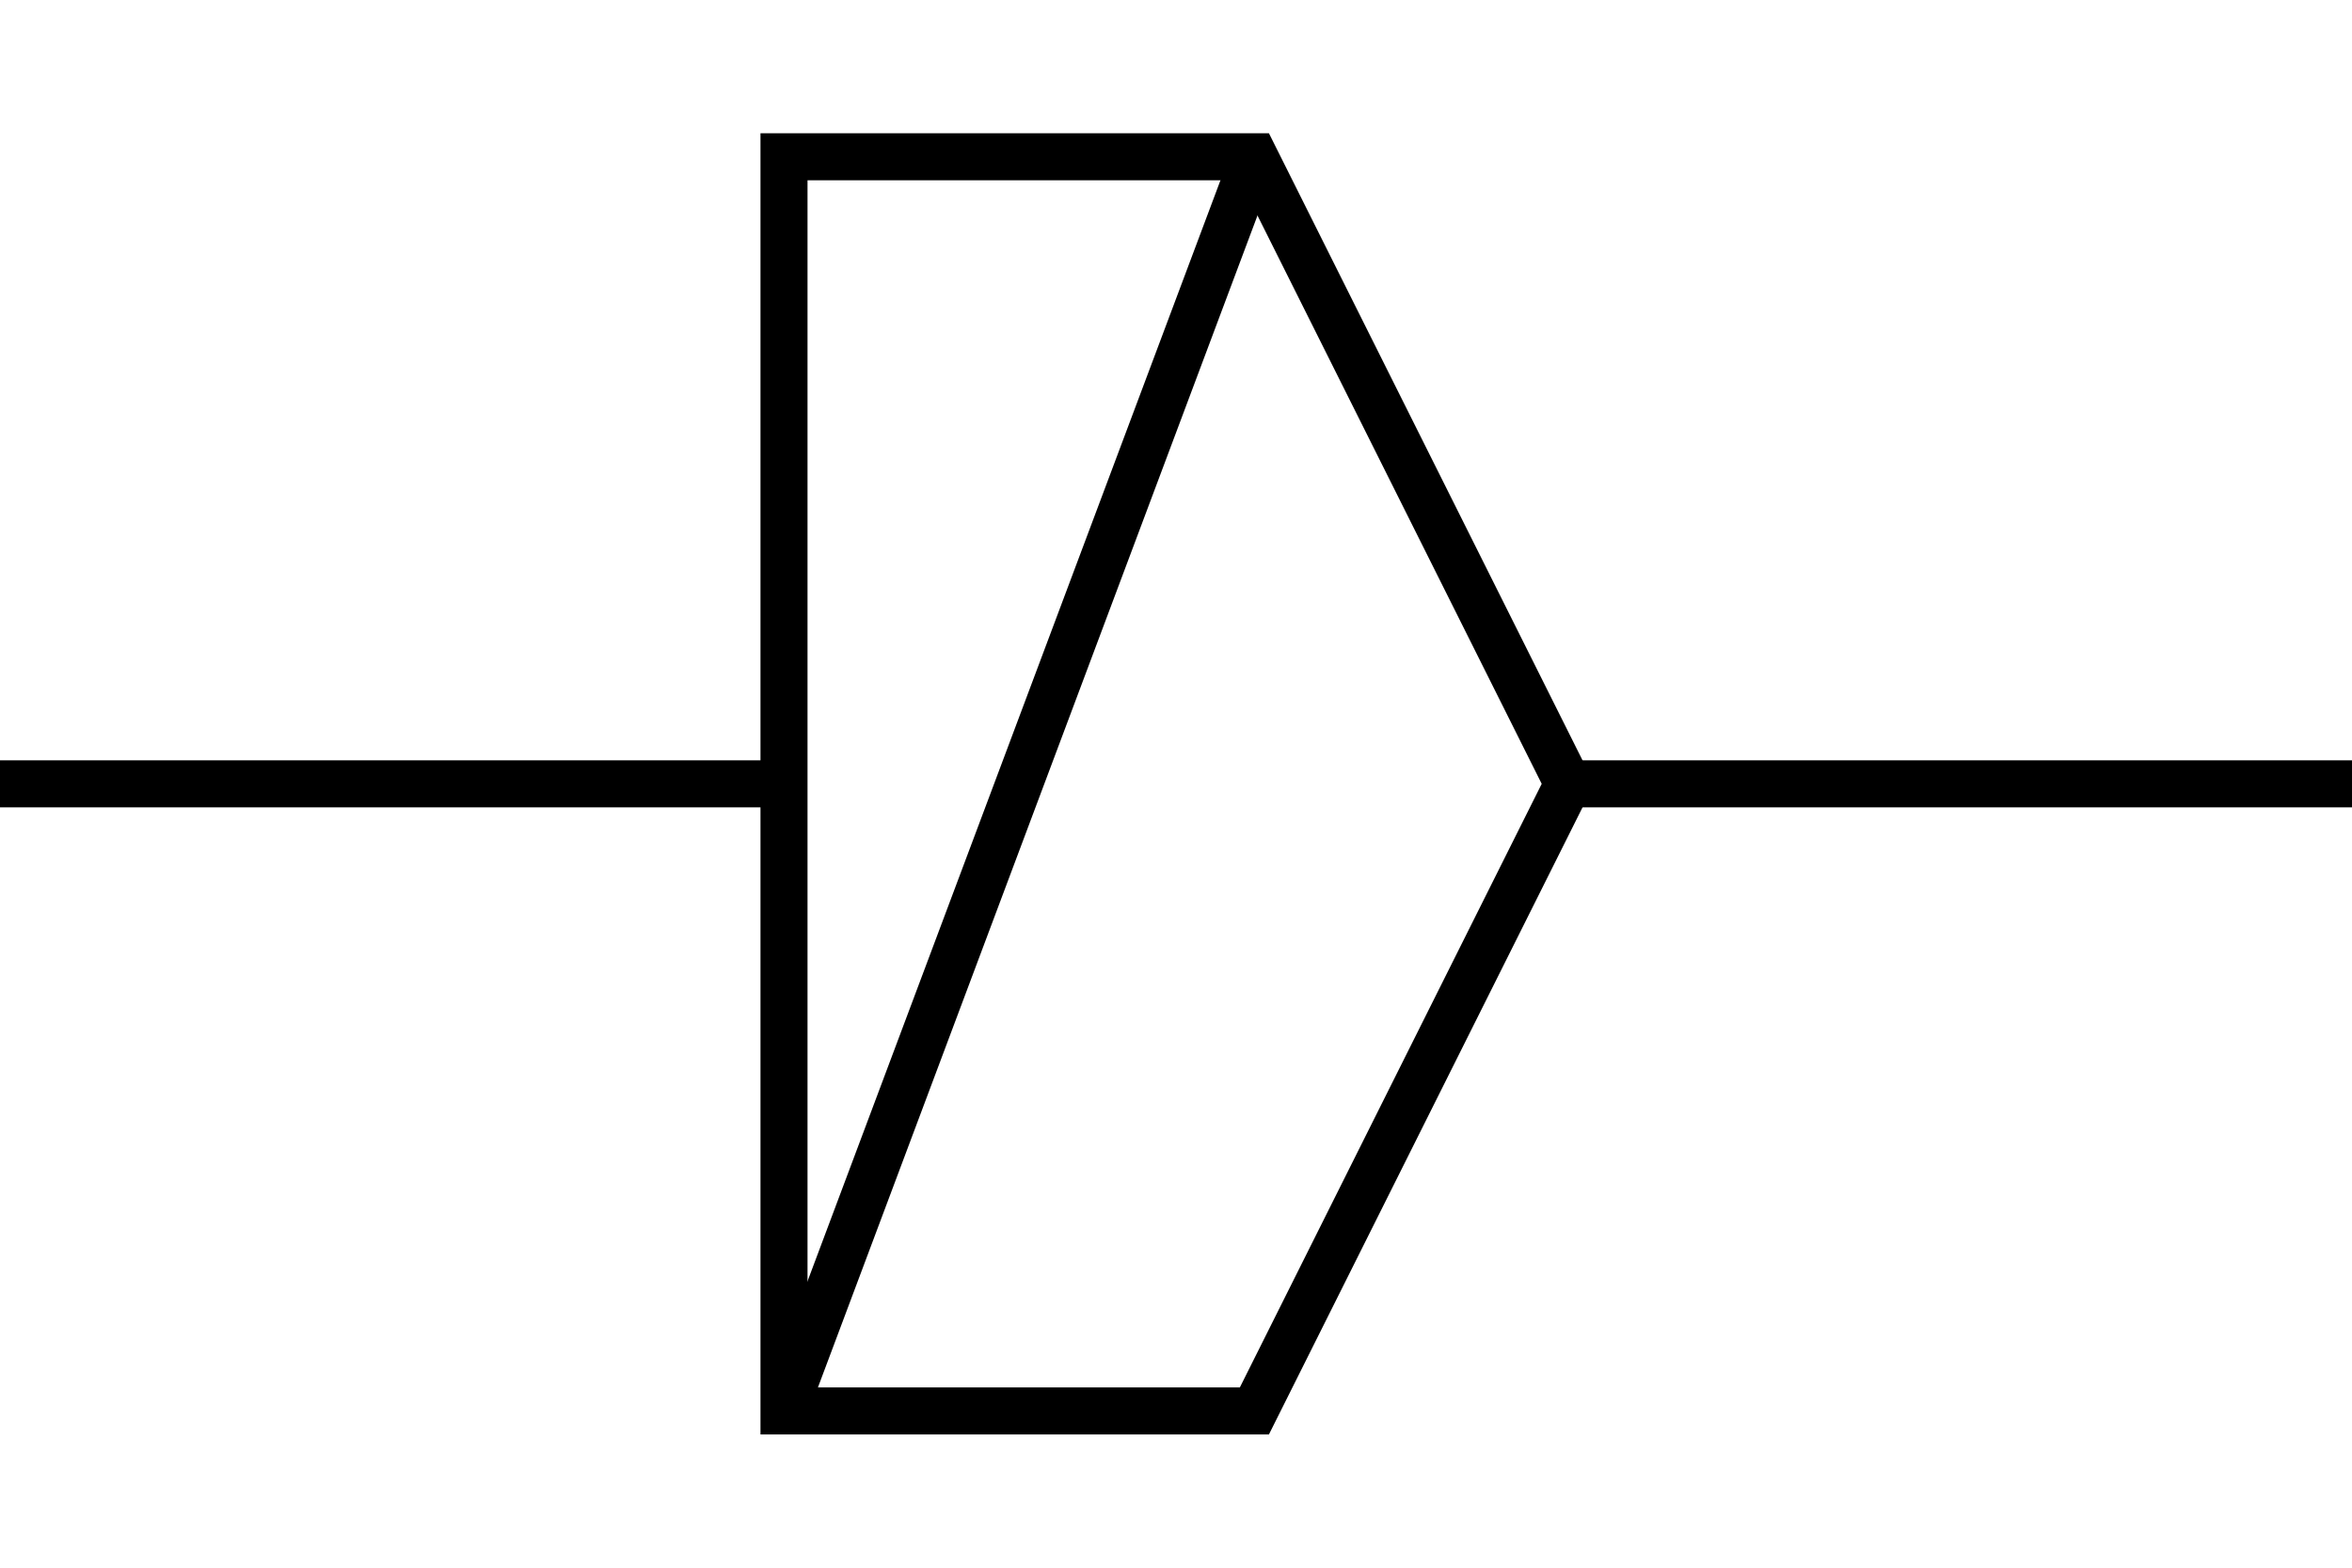
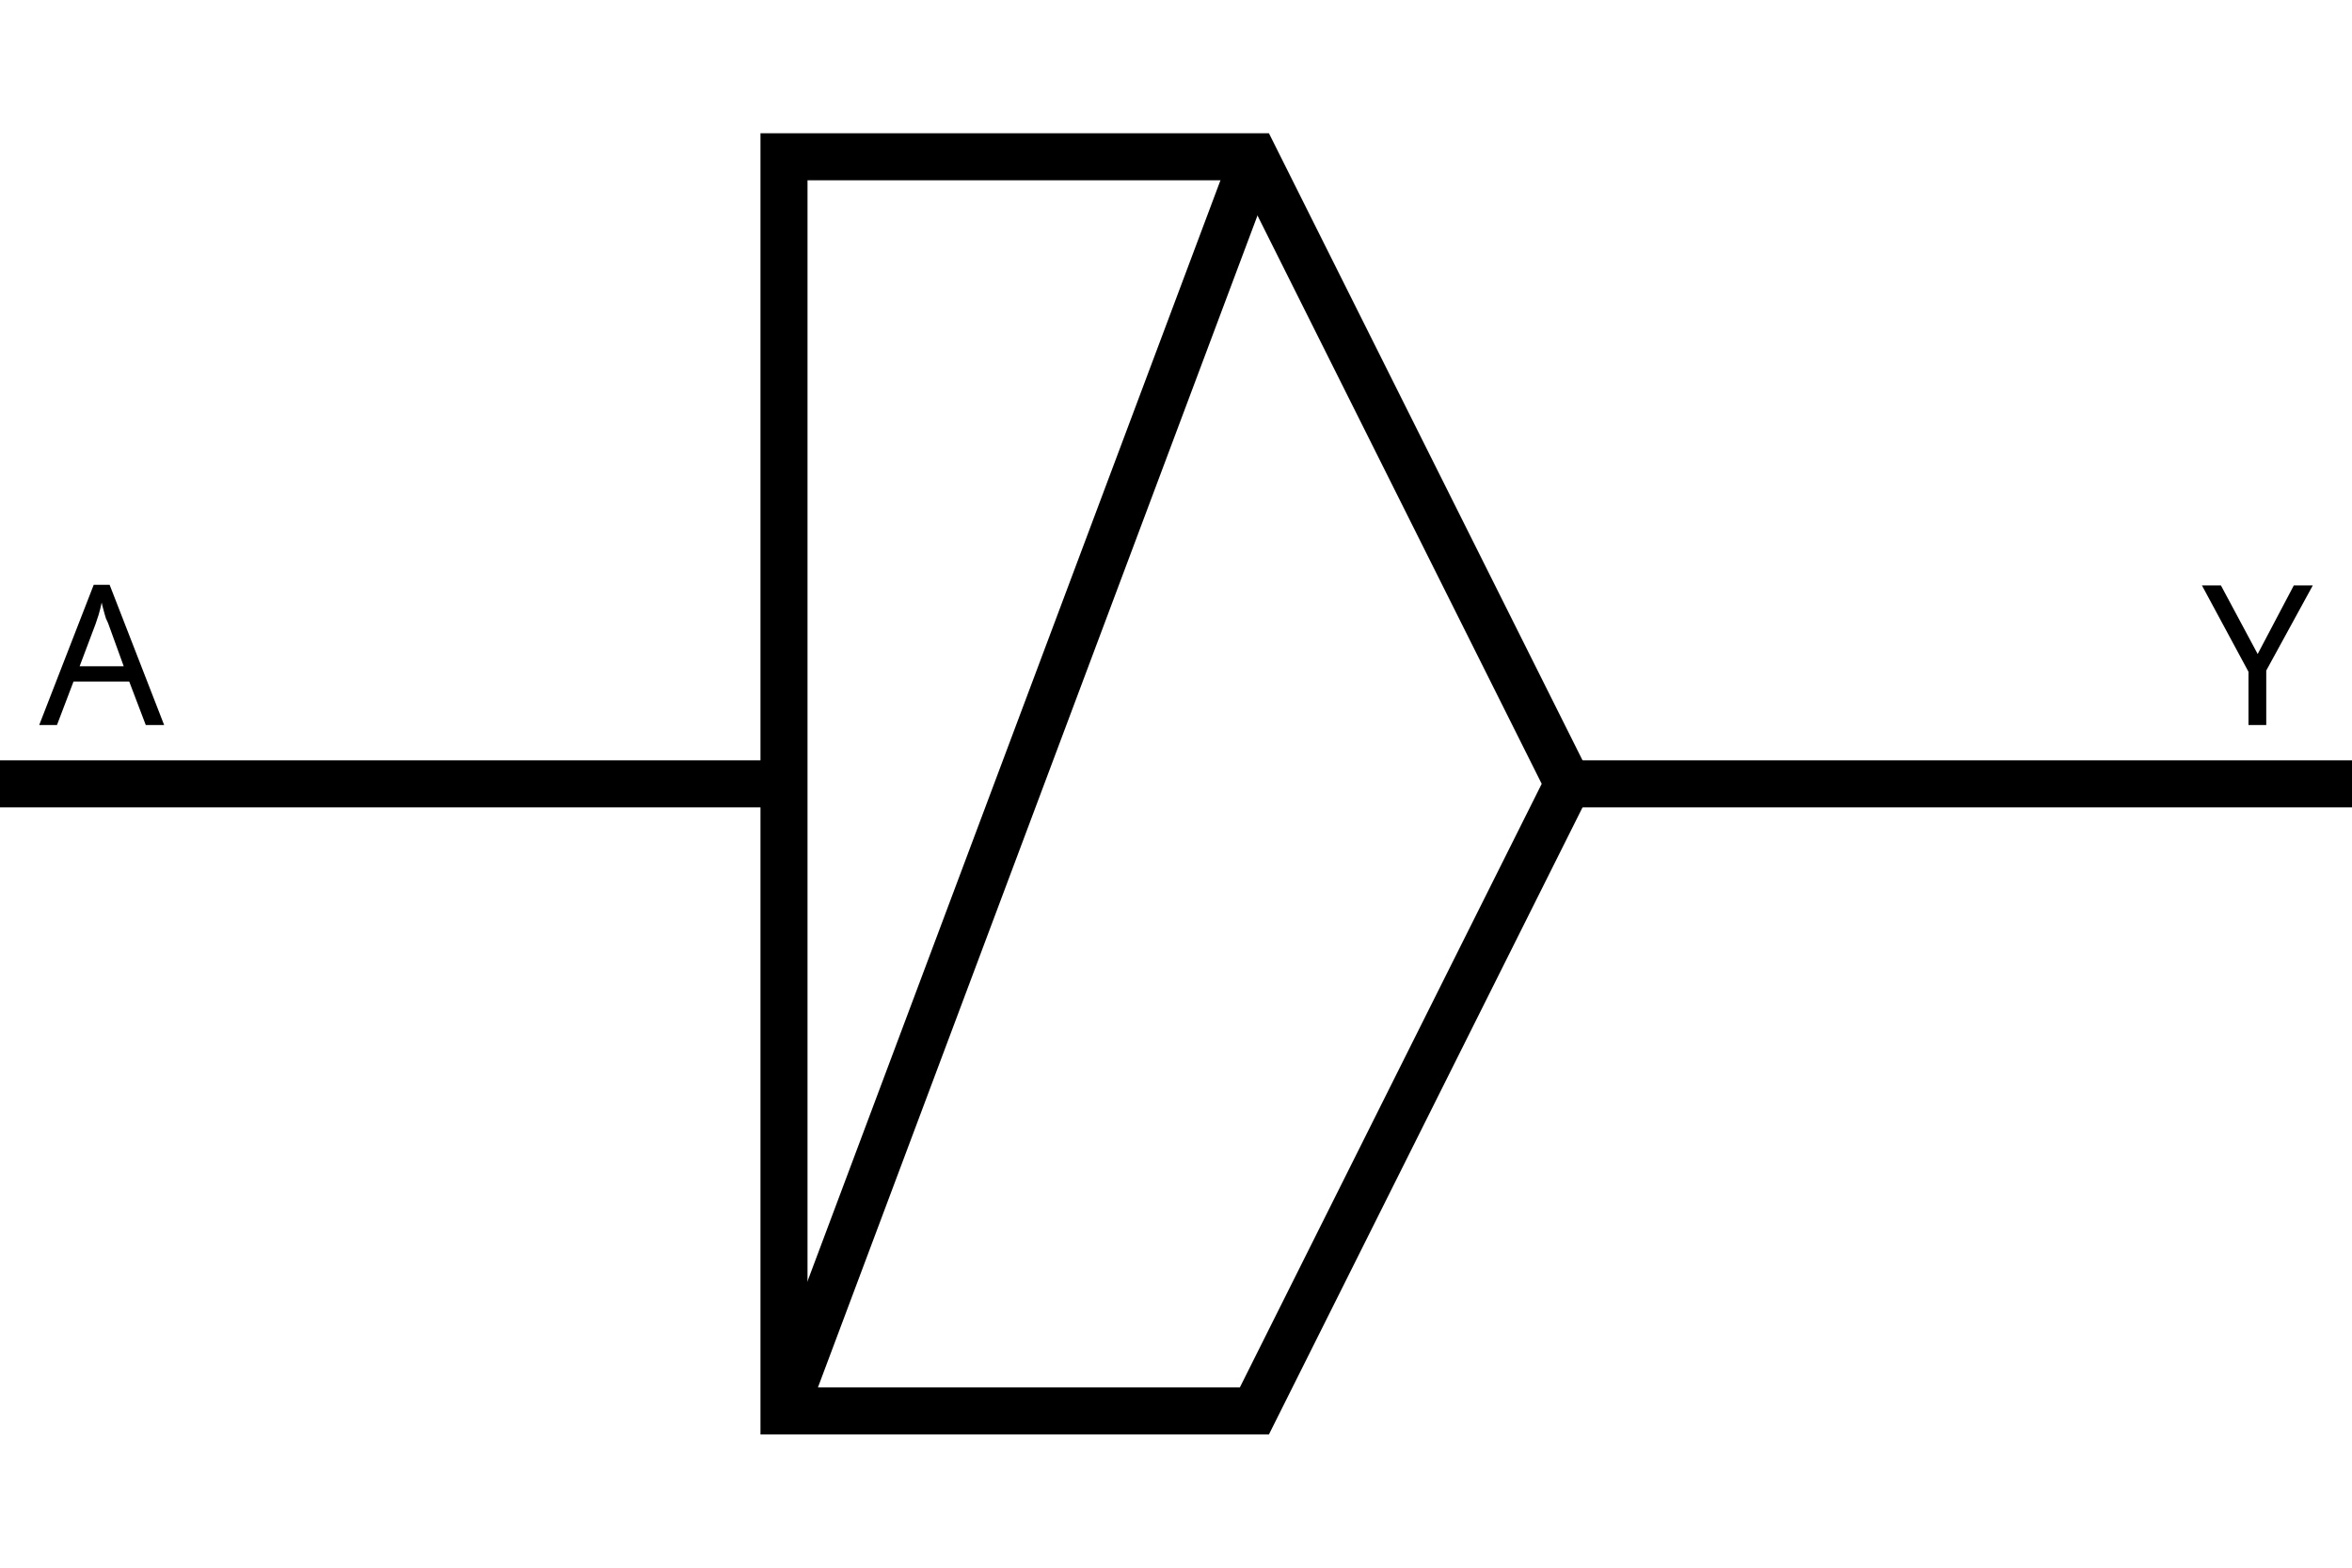
<svg xmlns="http://www.w3.org/2000/svg" width="60" height="40" viewBox="0 0 60 40">
  <g fill="none" stroke="#000000" stroke-width="1.2">
    <path d="M20,4 H32 L40,20 L32,36 H20 Z" />
    <line x1="20" y1="36" x2="32" y2="4" />
    <line data-pin="A" x1="20" y1="20" x2="0" y2="20" />
    <line data-pin="Y" x1="40" y1="20" x2="60" y2="20" />
  </g>
+   <g fill="#000000" font-family="sans-serif" font-size="5">
+     <text x="1" y="18.5" data-label="A">A</text>
+     <text x="59" y="18.5" text-anchor="end" data-label="Y">Y</text>
+   </g>
</svg>
